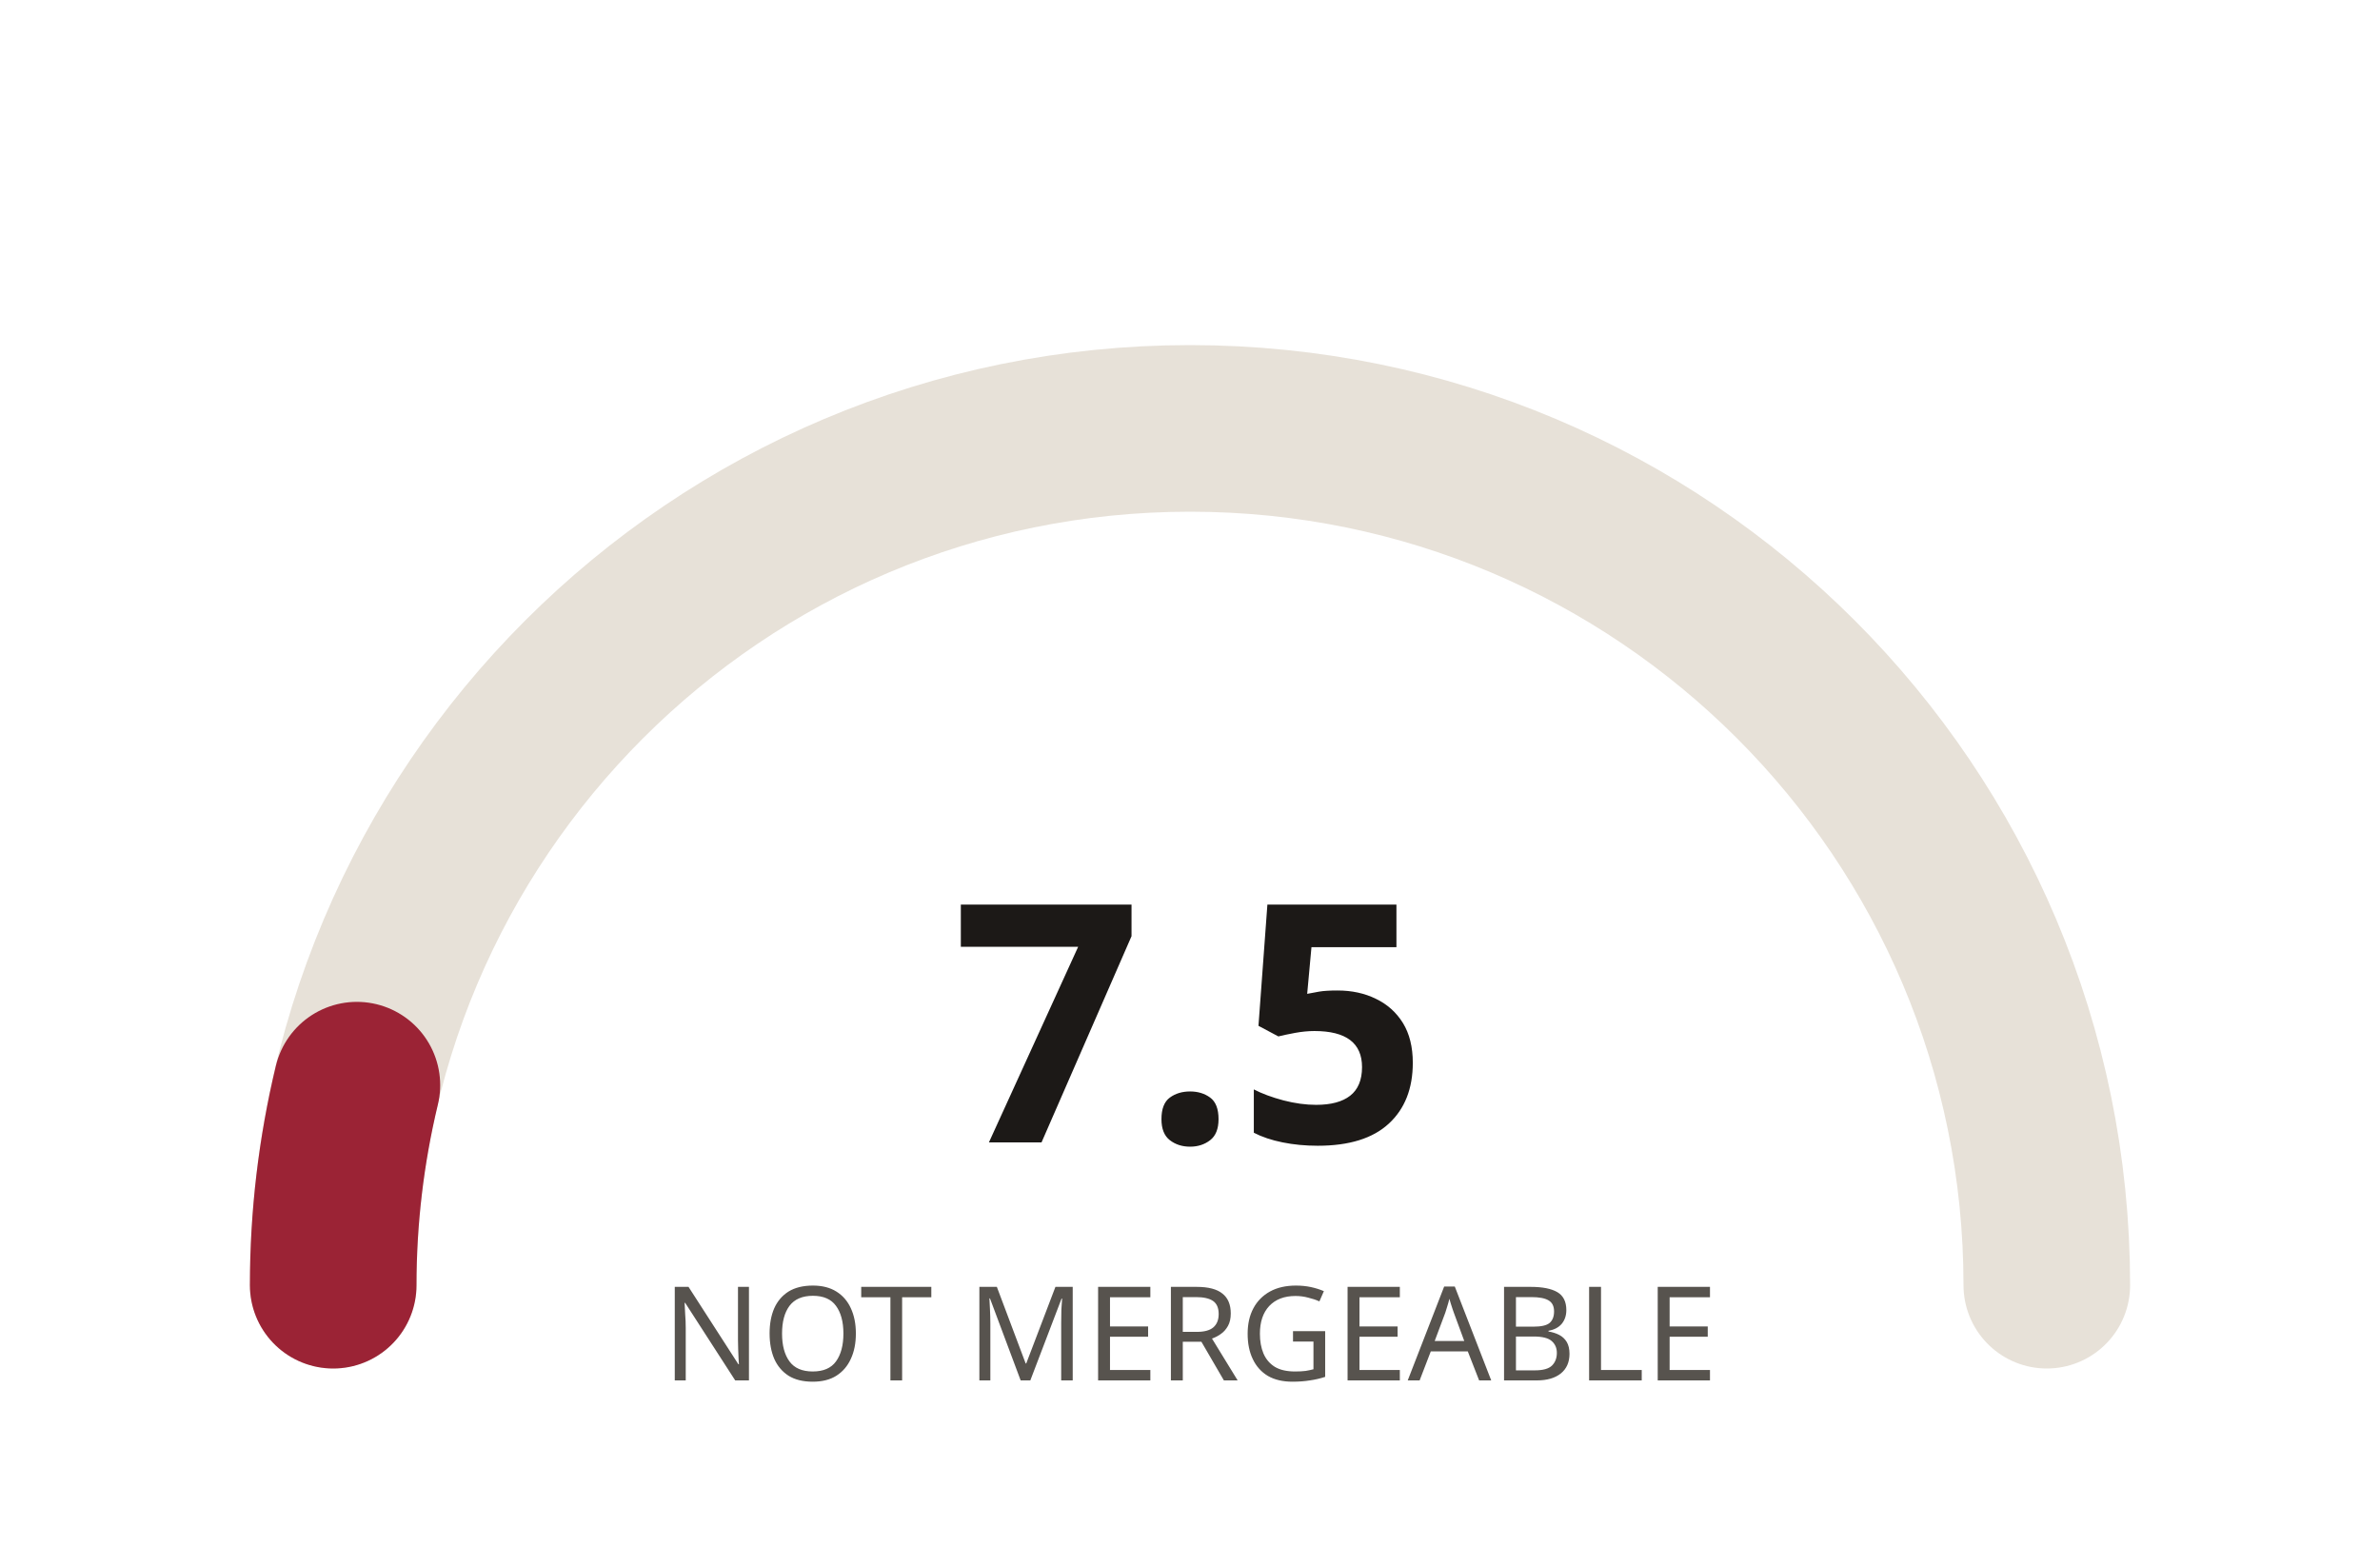
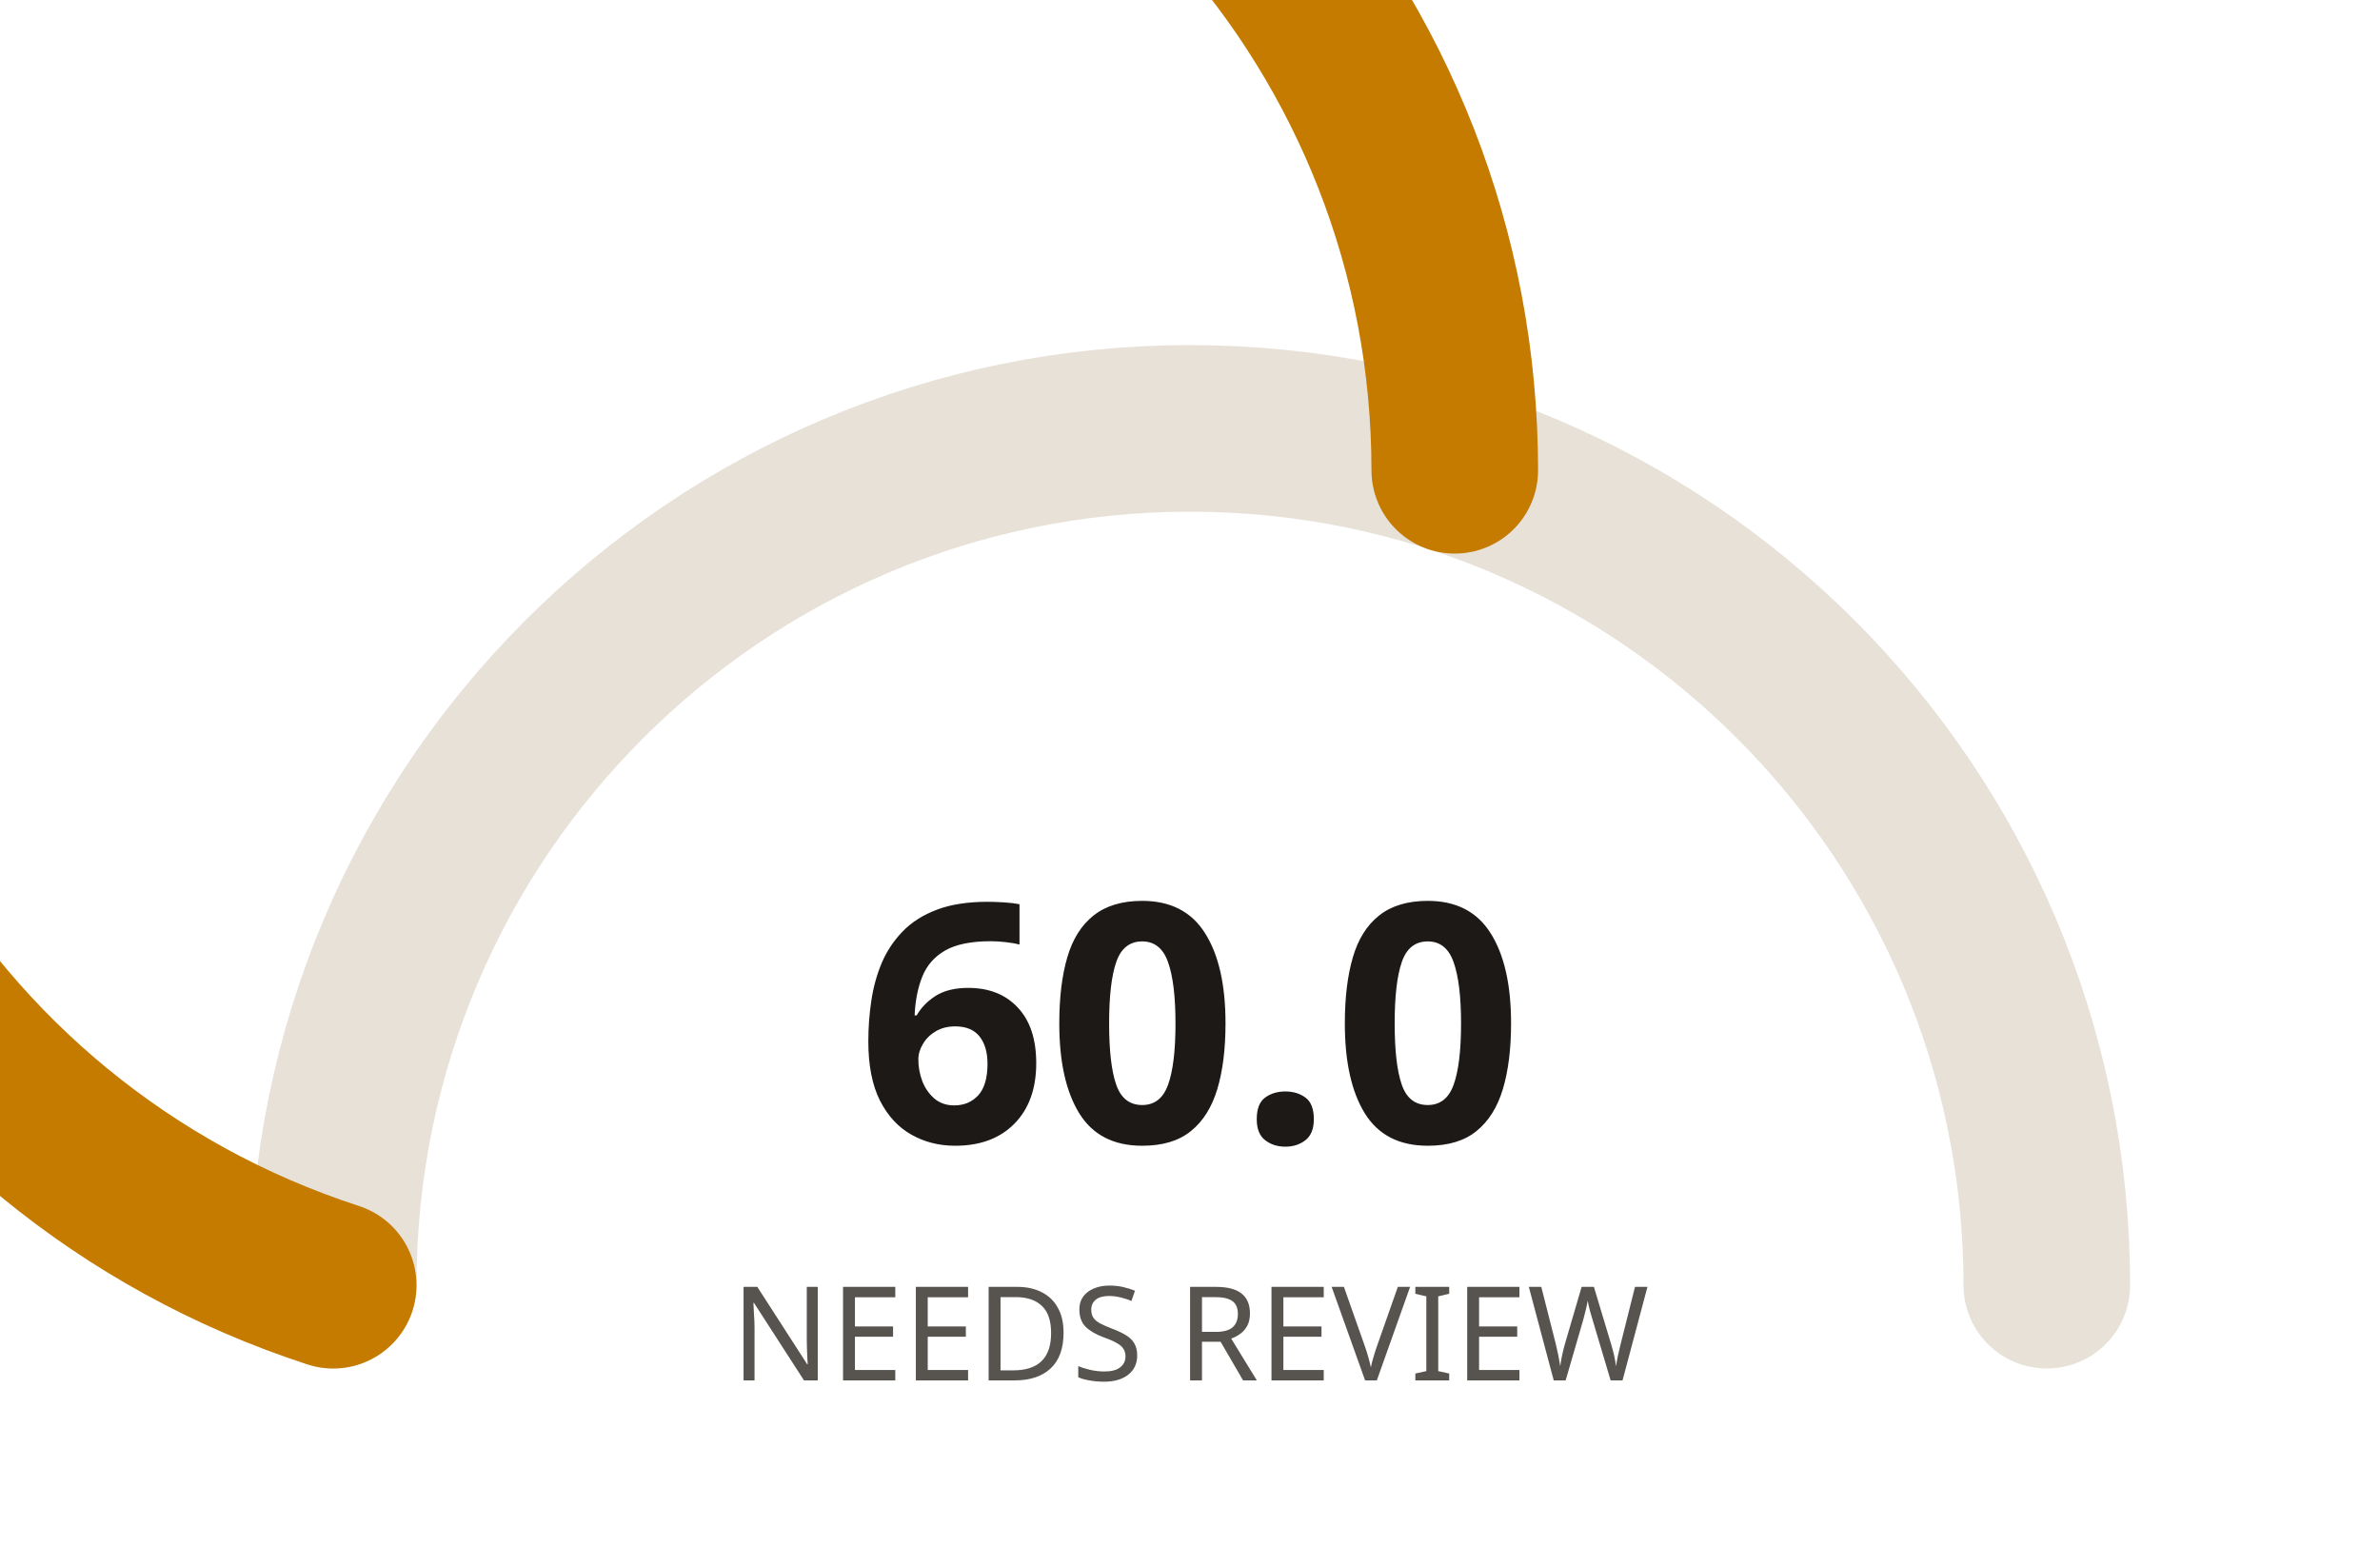
- <svg xmlns="http://www.w3.org/2000/svg" viewBox="0 0 200 130" role="img" aria-label="Score 7.5 of 100, gate blocked">
+ <svg xmlns="http://www.w3.org/2000/svg" viewBox="0 0 200 130" role="img" aria-label="Score 60.0 of 100, gate needs-review">
  <path d="M 28 108 A 72 72 0 0 1 172 108" fill="none" stroke="#E7E1D8" stroke-width="14" stroke-linecap="round" />
-   <path d="M 28.00 108.00 A 72 72 0 0 1 29.99 91.19" fill="none" stroke="#9b2335" stroke-width="14" stroke-linecap="round" />
-   <text x="100" y="96" text-anchor="middle" font-size="28" font-weight="700" fill="#1C1917" font-family="Segoe UI, sans-serif">7.5</text>
-   <text x="100" y="116" text-anchor="middle" font-size="11" fill="#57534e" font-family="Segoe UI, sans-serif">NOT MERGEABLE</text>
+   <path d="M 28.00 108.00 A 72 72 0 1 1 122.25 39.52" fill="none" stroke="#c47b00" stroke-width="14" stroke-linecap="round" />
+   <text x="100" y="96" text-anchor="middle" font-size="28" font-weight="700" fill="#1C1917" font-family="Segoe UI, sans-serif">60.0</text>
+   <text x="100" y="116" text-anchor="middle" font-size="11" fill="#57534e" font-family="Segoe UI, sans-serif">NEEDS REVIEW</text>
</svg>
